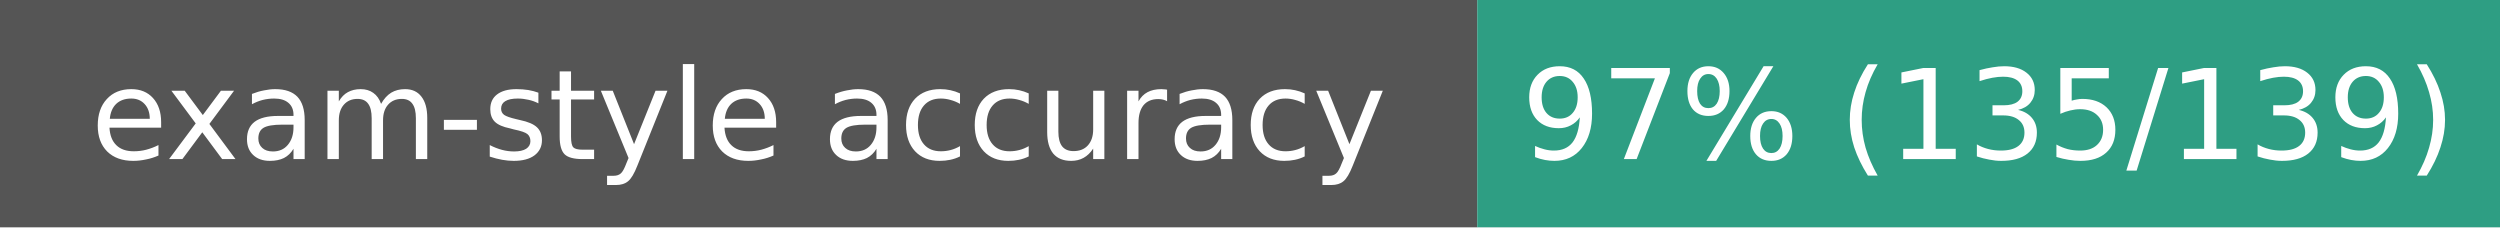
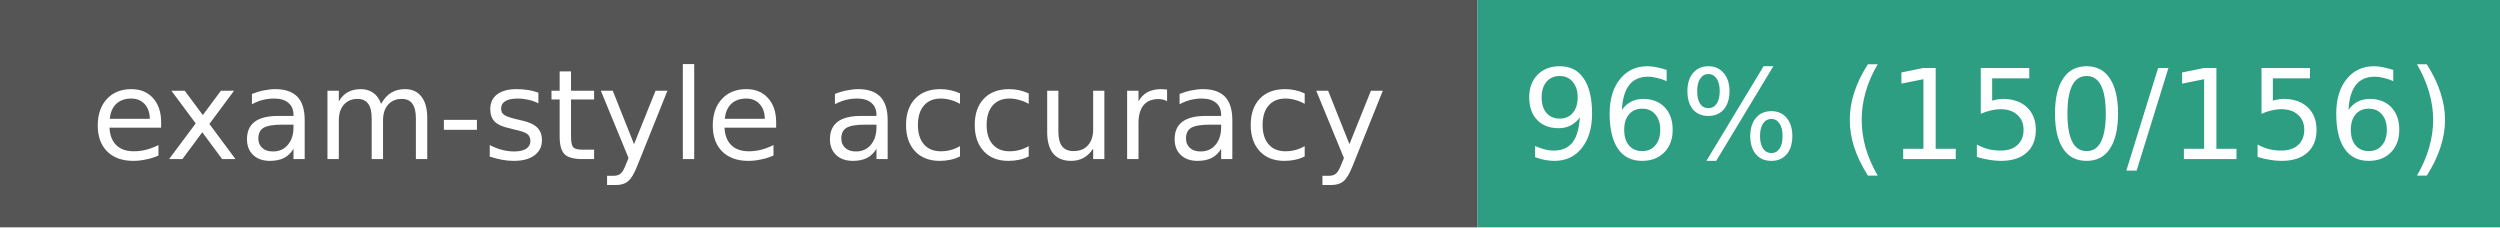
- <svg xmlns="http://www.w3.org/2000/svg" width="220" height="20" role="img" aria-label="exam-style accuracy: 97% (135/139)">
+ <svg xmlns="http://www.w3.org/2000/svg" width="220" height="20" role="img" aria-label="exam-style accuracy: 96% (150/156)">
  <rect width="130" height="20" fill="#555" />
  <rect x="130" width="90" height="20" fill="#2E9E83" />
  <g fill="#fff" text-anchor="middle" font-family="Verdana,Geneva,DejaVu Sans,sans-serif" font-size="11">
    <text x="65" y="14" textLength="118" lengthAdjust="spacingAndGlyphs">exam-style accuracy</text>
-     <text x="175" y="14" textLength="78" lengthAdjust="spacingAndGlyphs">97% (135/139)</text>
+     <text x="175" y="14" textLength="78" lengthAdjust="spacingAndGlyphs">96% (150/156)</text>
  </g>
</svg>
